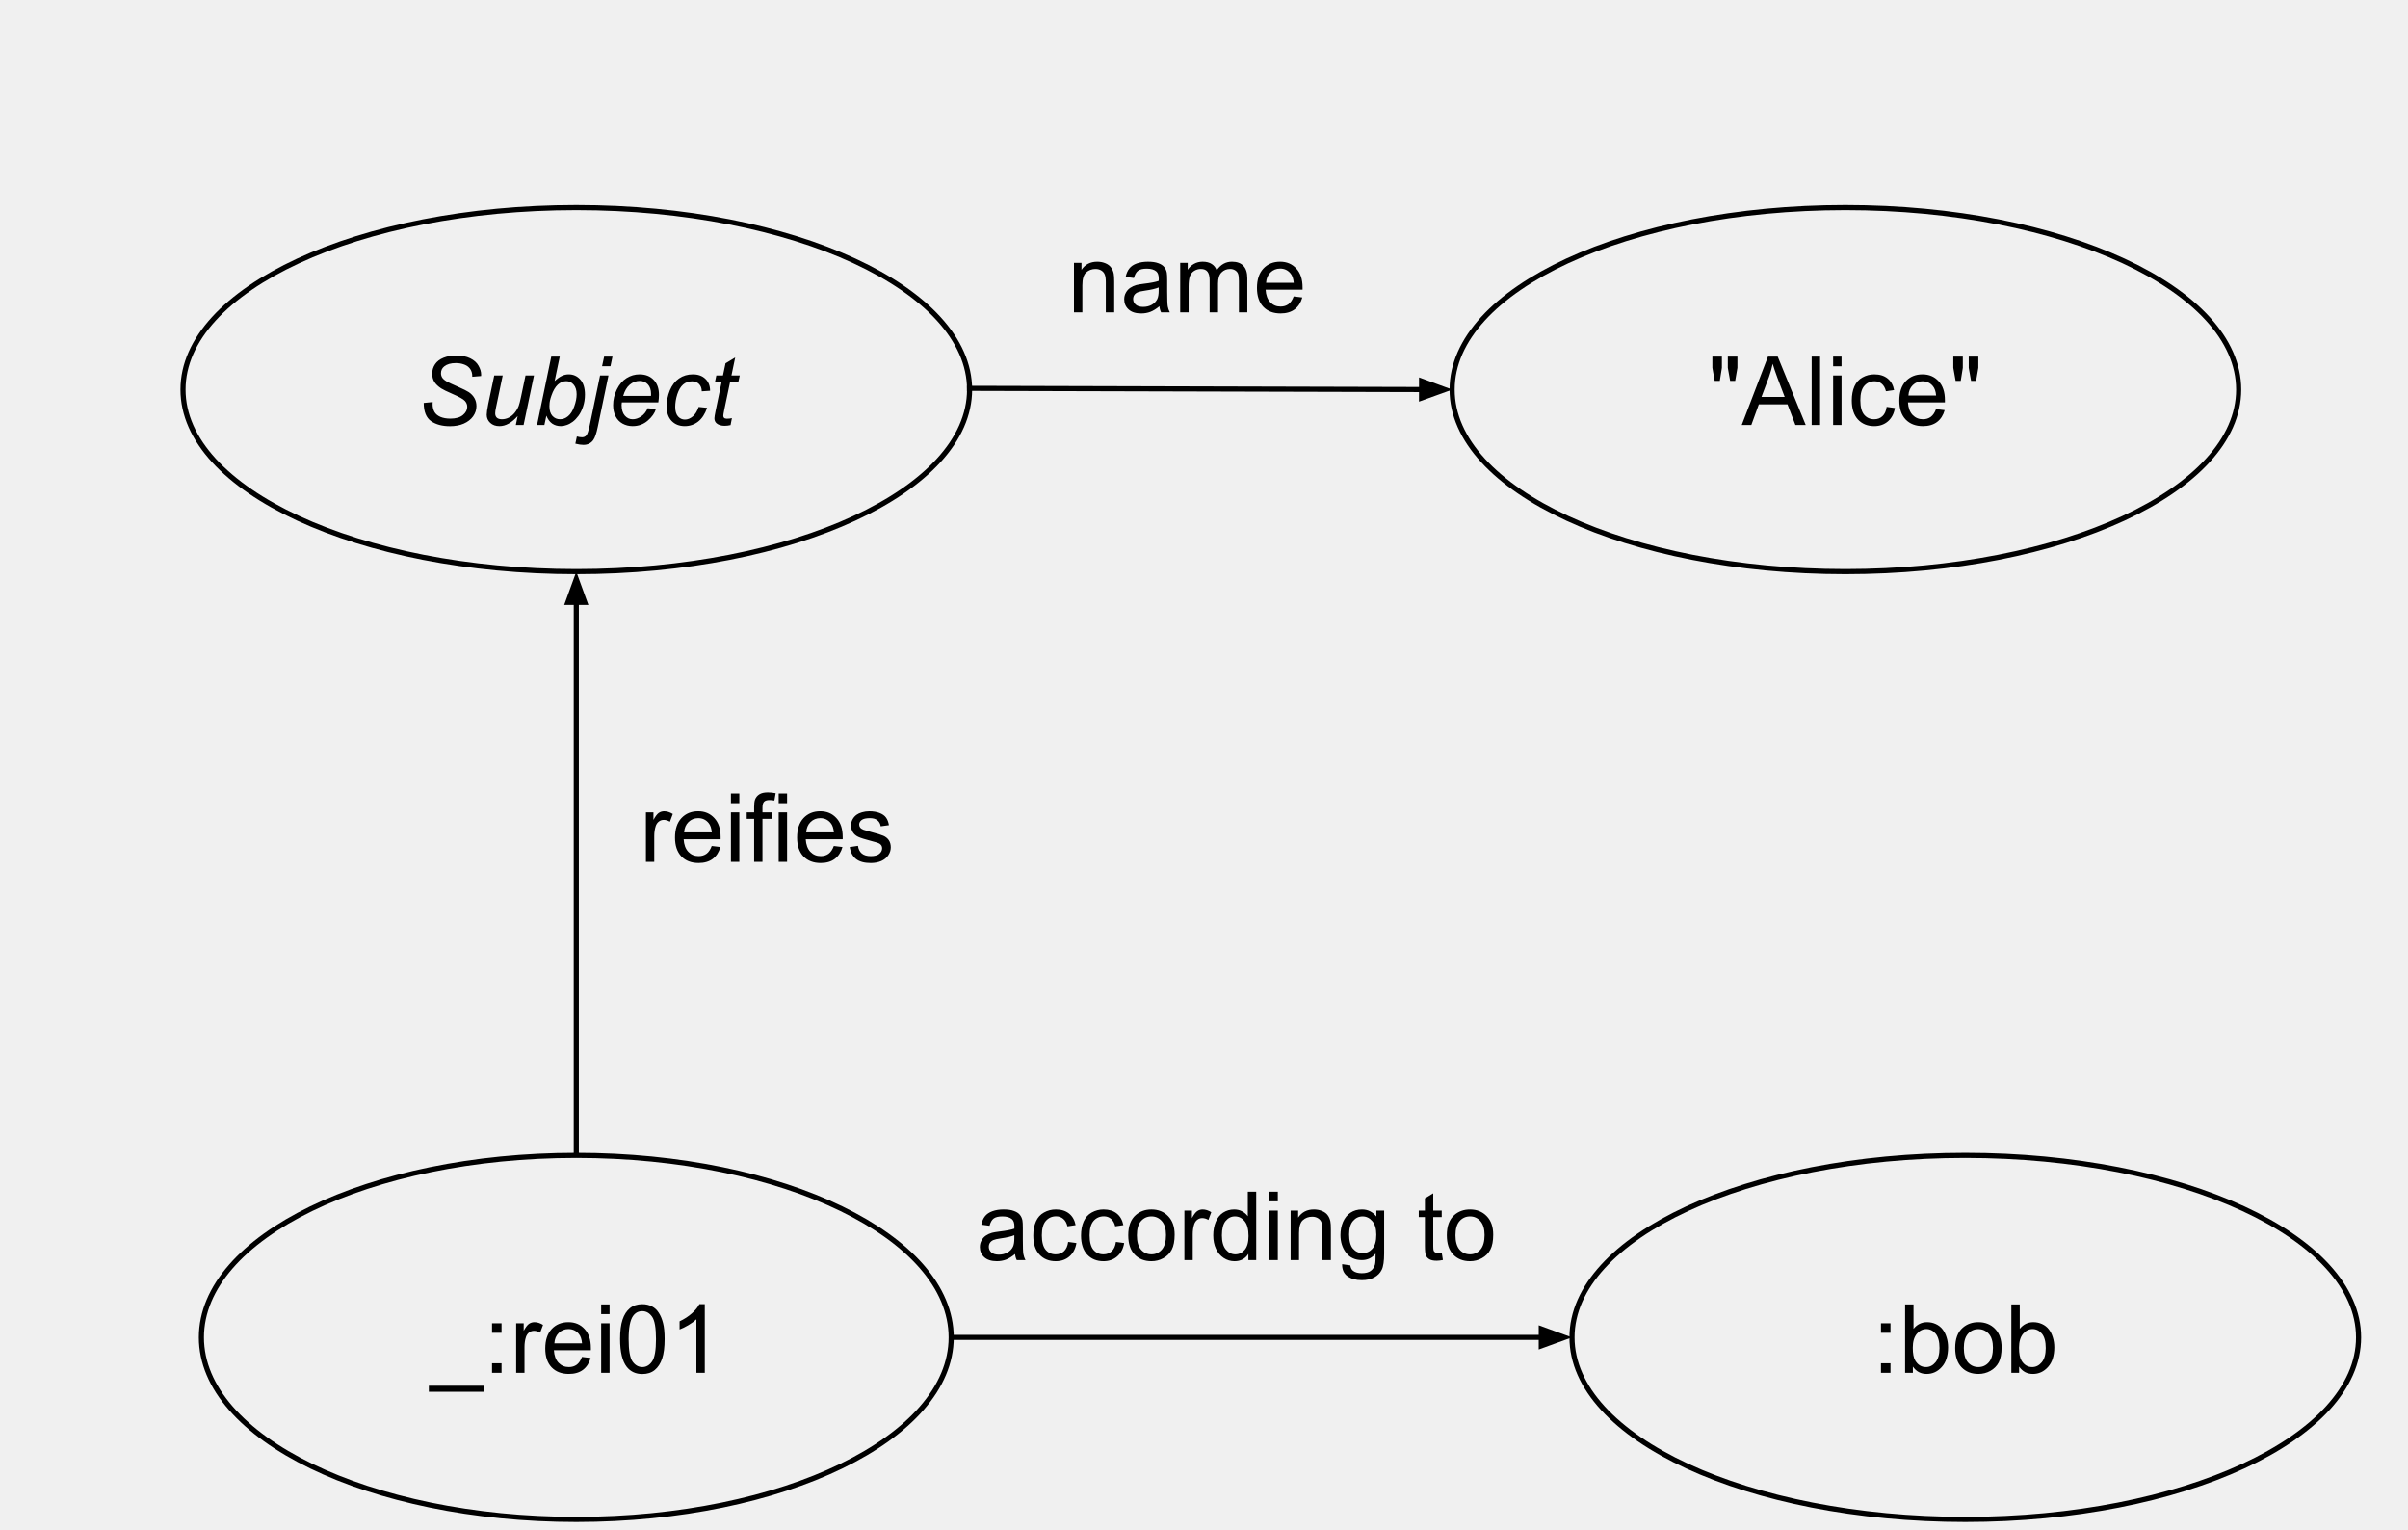
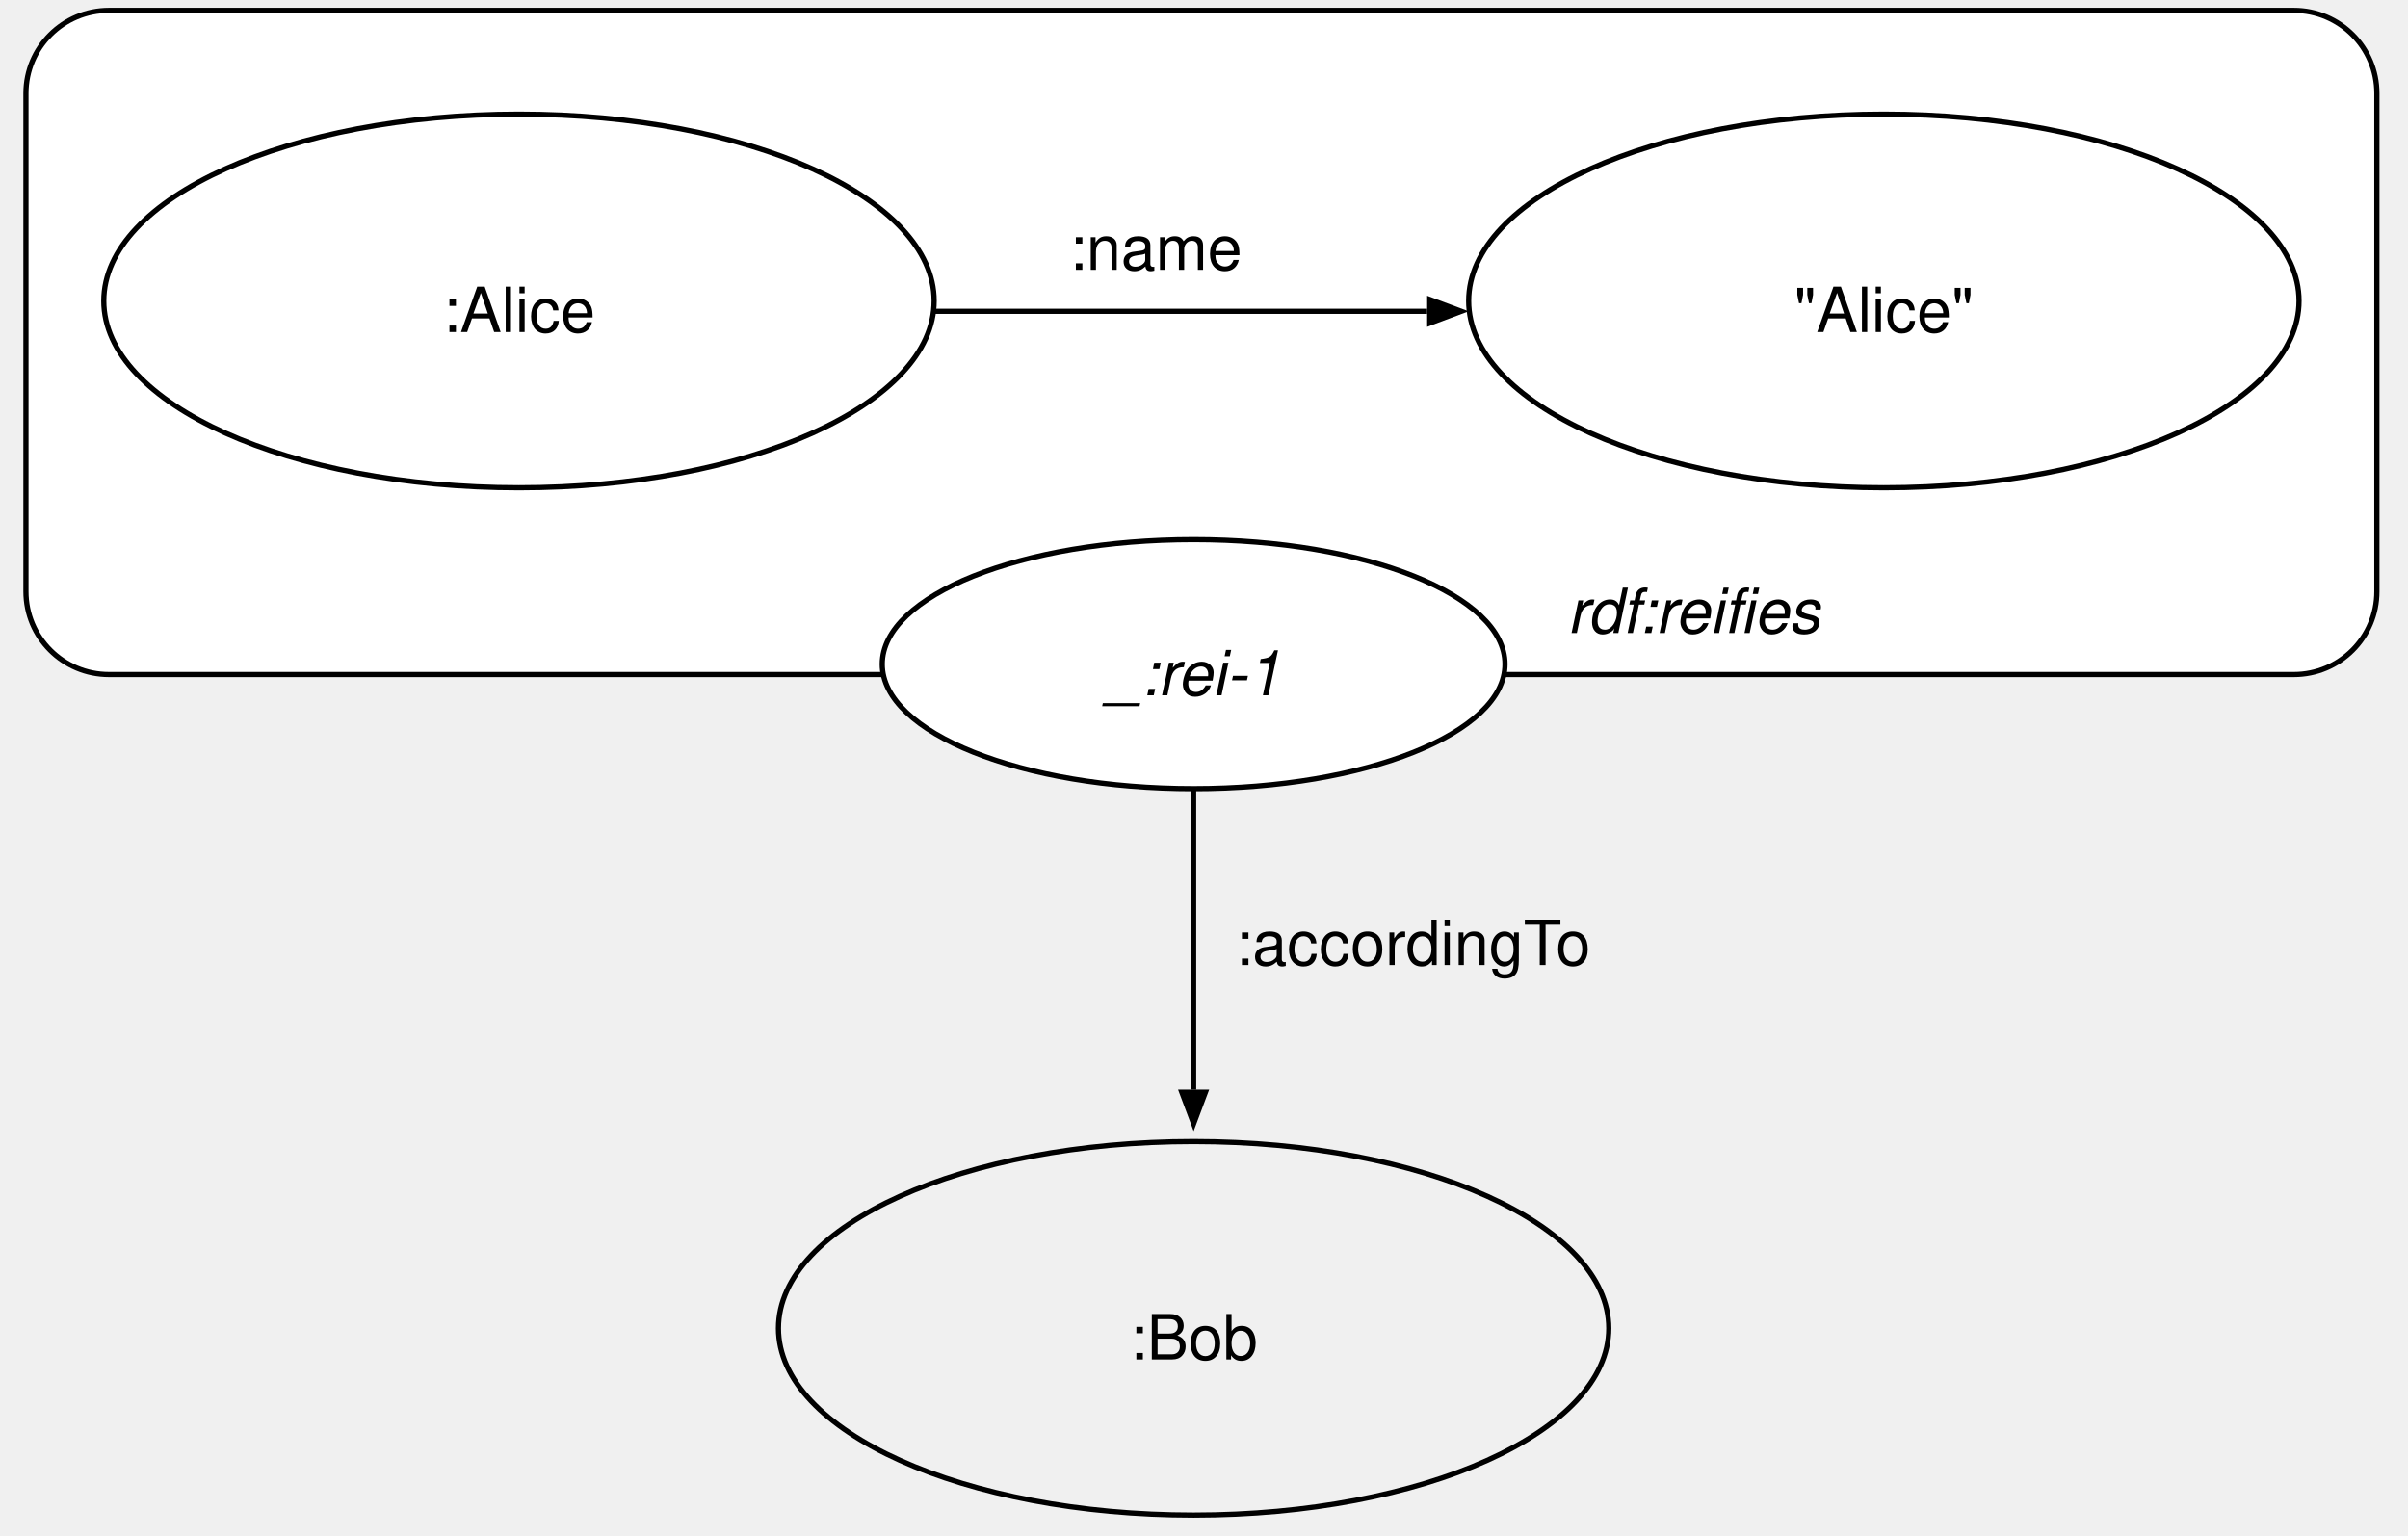
- <svg xmlns="http://www.w3.org/2000/svg" version="1.1" viewBox="0.0 0.0 470.352 298.635" fill="none" stroke="none" stroke-linecap="square" stroke-miterlimit="10">
-   <clipPath id="p.0">
-     <path d="m0 0l470.352 0l0 298.635l-470.352 0l0 -298.635z" clip-rule="nonzero" />
-   </clipPath>
-   <g clip-path="url(#p.0)">
-     <path fill="#000000" fill-opacity="0.0" d="m0 0l470.352 0l0 298.635l-470.352 0z" fill-rule="evenodd" />
-     <path fill="#000000" fill-opacity="0.0" d="m35.748 76.079l0 0c0 -19.63 34.393 -35.543 76.819 -35.543l0 0c42.426 0 76.819 15.913 76.819 35.543l0 0c0 19.63 -34.393 35.543 -76.819 35.543l0 0c-42.426 0 -76.819 -15.913 -76.819 -35.543z" fill-rule="evenodd" />
-     <path stroke="#000000" stroke-width="1.0" stroke-linejoin="round" stroke-linecap="butt" d="m35.748 76.079l0 0c0 -19.63 34.393 -35.543 76.819 -35.543l0 0c42.426 0 76.819 15.913 76.819 35.543l0 0c0 19.63 -34.393 35.543 -76.819 35.543l0 0c-42.426 0 -76.819 -15.913 -76.819 -35.543z" fill-rule="evenodd" />
-     <path fill="#000000" d="m82.766 78.686l1.75 -0.172l-0.016 0.469q0 0.766 0.344 1.422q0.359 0.641 1.172 1.0q0.828 0.344 1.953 0.344q1.609 0 2.453 -0.703q0.844 -0.703 0.844 -1.609q0 -0.625 -0.453 -1.141q-0.453 -0.516 -2.484 -1.391q-1.578 -0.688 -2.141 -1.047q-0.906 -0.594 -1.344 -1.281q-0.422 -0.703 -0.422 -1.594q0 -1.031 0.562 -1.859q0.562 -0.828 1.656 -1.266q1.094 -0.438 2.453 -0.438q1.641 0 2.75 0.547q1.125 0.547 1.625 1.453q0.516 0.906 0.516 1.734q0 0.094 -0.016 0.281l-1.719 0.141q0 -0.578 -0.109 -0.891q-0.172 -0.562 -0.562 -0.938q-0.375 -0.391 -1.047 -0.609q-0.672 -0.234 -1.5 -0.234q-1.453 0 -2.266 0.656q-0.625 0.5 -0.625 1.328q0 0.484 0.25 0.875q0.266 0.391 0.922 0.766q0.484 0.266 2.25 1.047q1.453 0.641 2.0 1.0q0.719 0.484 1.109 1.172q0.391 0.688 0.391 1.562q0 1.078 -0.656 2.0q-0.656 0.906 -1.828 1.422q-1.156 0.5 -2.672 0.5q-2.266 0 -3.703 -0.984q-1.422 -1.0 -1.438 -3.562zm18.35 2.562q-1.734 1.969 -3.562 1.969q-1.109 0 -1.797 -0.641q-0.688 -0.641 -0.688 -1.578q0 -0.609 0.297 -2.094l1.172 -5.578l1.656 0l-1.297 6.188q-0.172 0.766 -0.172 1.203q0 0.547 0.328 0.859q0.344 0.297 0.984 0.297q0.703 0 1.359 -0.328q0.656 -0.344 1.125 -0.922q0.484 -0.578 0.797 -1.359q0.188 -0.5 0.453 -1.766l0.875 -4.172l1.656 0l-2.031 9.672l-1.516 0l0.359 -1.75zm3.782 1.75l2.781 -13.359l1.656 0l-1.0 4.781q0.781 -0.719 1.422 -1.016q0.641 -0.297 1.328 -0.297q1.359 0 2.266 1.016q0.906 1.0 0.906 2.938q0 1.281 -0.375 2.359q-0.359 1.062 -0.891 1.781q-0.531 0.719 -1.109 1.156q-0.578 0.438 -1.188 0.641q-0.594 0.219 -1.141 0.219q-0.969 0 -1.703 -0.5q-0.719 -0.516 -1.125 -1.547l-0.391 1.828l-1.438 0zm2.438 -3.969l-0.016 0.312q0 1.234 0.594 1.891q0.594 0.641 1.484 0.641q0.859 0 1.578 -0.609q0.734 -0.609 1.188 -1.891q0.469 -1.281 0.469 -2.375q0 -1.219 -0.594 -1.891q-0.578 -0.672 -1.438 -0.672q-0.906 0 -1.656 0.688q-0.734 0.688 -1.234 2.125q-0.375 1.062 -0.375 1.781zm10.266 -7.516l0.406 -1.875l1.625 0l-0.391 1.875l-1.641 0zm-5.219 15.125l0.297 -1.406q0.562 0.156 1.0 0.156q0.531 0 0.844 -0.359q0.312 -0.344 0.656 -1.938l2.031 -9.766l1.641 0l-2.094 10.062q-0.391 1.891 -0.891 2.562q-0.688 0.922 -1.906 0.922q-0.656 0 -1.578 -0.234zm14.129 -6.922l1.609 0.156q-0.344 1.188 -1.594 2.266q-1.234 1.078 -2.969 1.078q-1.062 0 -1.969 -0.5q-0.891 -0.5 -1.359 -1.438q-0.469 -0.953 -0.469 -2.156q0 -1.594 0.734 -3.078q0.734 -1.484 1.891 -2.203q1.172 -0.734 2.531 -0.734q1.734 0 2.766 1.078q1.031 1.062 1.031 2.922q0 0.719 -0.125 1.469l-7.125 0q-0.047 0.281 -0.047 0.5q0 1.359 0.625 2.078q0.625 0.719 1.531 0.719q0.844 0 1.656 -0.547q0.828 -0.562 1.281 -1.609zm-4.781 -2.406l5.422 0q0.016 -0.25 0.016 -0.359q0 -1.234 -0.625 -1.891q-0.625 -0.672 -1.594 -0.672q-1.062 0 -1.938 0.734q-0.859 0.719 -1.281 2.188zm14.735 2.156l1.656 0.172q-0.625 1.812 -1.766 2.703q-1.141 0.875 -2.609 0.875q-1.578 0 -2.562 -1.016q-0.969 -1.031 -0.969 -2.859q0 -1.578 0.625 -3.109q0.641 -1.531 1.797 -2.328q1.172 -0.797 2.688 -0.797q1.547 0 2.453 0.875q0.922 0.875 0.922 2.328l-1.625 0.109q-0.016 -0.922 -0.547 -1.438q-0.516 -0.516 -1.359 -0.516q-1.0 0 -1.734 0.625q-0.719 0.625 -1.141 1.906q-0.406 1.281 -0.406 2.469q0 1.234 0.547 1.859q0.547 0.609 1.344 0.609q0.797 0 1.531 -0.609q0.734 -0.609 1.156 -1.859zm6.5 2.188l-0.266 1.359q-0.594 0.141 -1.156 0.141q-0.984 0 -1.562 -0.469q-0.438 -0.375 -0.438 -1.0q0 -0.312 0.234 -1.469l1.172 -5.625l-1.297 0l0.266 -1.266l1.297 0l0.5 -2.375l1.891 -1.141l-0.734 3.516l1.625 0l-0.281 1.266l-1.609 0l-1.125 5.359q-0.203 1.016 -0.203 1.219q0 0.281 0.156 0.438q0.172 0.156 0.562 0.156q0.547 0 0.969 -0.109z" fill-rule="nonzero" />
-     <path fill="#000000" fill-opacity="0.0" d="m283.64 76.079l0 0c0 -19.63 34.393 -35.543 76.819 -35.543l0 0c42.426 0 76.819 15.913 76.819 35.543l0 0c0 19.63 -34.393 35.543 -76.819 35.543l0 0c-42.426 0 -76.819 -15.913 -76.819 -35.543z" fill-rule="evenodd" />
-     <path stroke="#000000" stroke-width="1.0" stroke-linejoin="round" stroke-linecap="butt" d="m283.64 76.079l0 0c0 -19.63 34.393 -35.543 76.819 -35.543l0 0c42.426 0 76.819 15.913 76.819 35.543l0 0c0 19.63 -34.393 35.543 -76.819 35.543l0 0c-42.426 0 -76.819 -15.913 -76.819 -35.543z" fill-rule="evenodd" />
-     <path fill="#000000" d="m334.931 74.374l-0.453 -2.547l0 -2.188l1.859 0l0 2.188l-0.406 2.547l-1.0 0zm3.016 0l-0.453 -2.547l0 -2.188l1.875 0l0 2.188l-0.438 2.547l-0.984 0zm2.263 8.625l5.125 -13.359l1.906 0l5.469 13.359l-2.016 0l-1.547 -4.047l-5.594 0l-1.469 4.047l-1.875 0zm3.859 -5.484l4.531 0l-1.406 -3.703q-0.625 -1.688 -0.938 -2.766q-0.266 1.281 -0.719 2.547l-1.469 3.922zm9.803 5.484l0 -13.359l1.641 0l0 13.359l-1.641 0zm4.192 -11.469l0 -1.891l1.641 0l0 1.891l-1.641 0zm0 11.469l0 -9.672l1.641 0l0 9.672l-1.641 0zm10.457 -3.547l1.609 0.219q-0.266 1.656 -1.359 2.609q-1.078 0.938 -2.672 0.938q-1.984 0 -3.188 -1.297q-1.203 -1.297 -1.203 -3.719q0 -1.578 0.516 -2.75q0.516 -1.172 1.578 -1.75q1.062 -0.594 2.312 -0.594q1.578 0 2.578 0.797q1.0 0.797 1.281 2.266l-1.594 0.234q-0.234 -0.969 -0.812 -1.453q-0.578 -0.5 -1.391 -0.5q-1.234 0 -2.016 0.891q-0.781 0.891 -0.781 2.812q0 1.953 0.75 2.844q0.75 0.875 1.953 0.875q0.969 0 1.609 -0.594q0.656 -0.594 0.828 -1.828zm9.641 0.438l1.688 0.203q-0.406 1.484 -1.484 2.312q-1.078 0.812 -2.766 0.812q-2.125 0 -3.375 -1.297q-1.234 -1.312 -1.234 -3.672q0 -2.453 1.25 -3.797q1.266 -1.344 3.266 -1.344q1.938 0 3.156 1.328q1.234 1.312 1.234 3.703q0 0.156 0 0.438l-7.219 0q0.094 1.594 0.906 2.453q0.812 0.844 2.016 0.844q0.906 0 1.547 -0.469q0.641 -0.484 1.016 -1.516zm-5.391 -2.656l5.406 0q-0.109 -1.219 -0.625 -1.828q-0.781 -0.953 -2.031 -0.953q-1.125 0 -1.906 0.766q-0.766 0.75 -0.844 2.016zm9.219 -2.859l-0.453 -2.547l0 -2.188l1.859 0l0 2.188l-0.406 2.547l-1.0 0zm3.016 0l-0.453 -2.547l0 -2.188l1.875 0l0 2.188l-0.438 2.547l-0.984 0z" fill-rule="nonzero" />
-     <path fill="#000000" fill-opacity="0.0" d="m179.719 34.073l104.315 0l0 42.016l-104.315 0z" fill-rule="evenodd" />
-     <path fill="#000000" d="m209.777 60.993l0 -9.672l1.469 0l0 1.375q1.062 -1.594 3.078 -1.594q0.875 0 1.609 0.312q0.734 0.312 1.094 0.828q0.375 0.5 0.516 1.203q0.094 0.453 0.094 1.594l0 5.953l-1.641 0l0 -5.891q0 -1.0 -0.203 -1.484q-0.188 -0.5 -0.672 -0.797q-0.484 -0.297 -1.141 -0.297q-1.047 0 -1.812 0.672q-0.75 0.656 -0.75 2.516l0 5.281l-1.641 0zm16.688 -1.188q-0.922 0.766 -1.766 1.094q-0.828 0.312 -1.797 0.312q-1.594 0 -2.453 -0.781q-0.859 -0.781 -0.859 -1.984q0 -0.719 0.328 -1.297q0.328 -0.594 0.844 -0.938q0.531 -0.359 1.188 -0.547q0.469 -0.125 1.453 -0.25q1.984 -0.234 2.922 -0.562q0.016 -0.344 0.016 -0.422q0 -1.0 -0.469 -1.422q-0.625 -0.547 -1.875 -0.547q-1.156 0 -1.703 0.406q-0.547 0.406 -0.812 1.422l-1.609 -0.219q0.219 -1.016 0.719 -1.641q0.5 -0.641 1.453 -0.984q0.953 -0.344 2.188 -0.344q1.25 0 2.016 0.297q0.781 0.281 1.141 0.734q0.375 0.438 0.516 1.109q0.078 0.422 0.078 1.516l0 2.188q0 2.281 0.109 2.891q0.109 0.594 0.406 1.156l-1.703 0q-0.266 -0.516 -0.328 -1.188zm-0.141 -3.672q-0.891 0.375 -2.672 0.625q-1.016 0.141 -1.438 0.328q-0.422 0.188 -0.656 0.531q-0.219 0.344 -0.219 0.781q0 0.656 0.5 1.094q0.5 0.438 1.453 0.438q0.938 0 1.672 -0.406q0.75 -0.422 1.094 -1.141q0.266 -0.562 0.266 -1.641l0 -0.609zm4.204 4.859l0 -9.672l1.469 0l0 1.359q0.453 -0.719 1.203 -1.141q0.766 -0.438 1.719 -0.438q1.078 0 1.766 0.453q0.688 0.438 0.969 1.234q1.156 -1.688 2.984 -1.688q1.453 0 2.219 0.797q0.781 0.797 0.781 2.453l0 6.641l-1.641 0l0 -6.094q0 -0.984 -0.156 -1.406q-0.156 -0.438 -0.578 -0.703q-0.422 -0.266 -0.984 -0.266q-1.016 0 -1.688 0.688q-0.672 0.672 -0.672 2.156l0 5.625l-1.641 0l0 -6.281q0 -1.094 -0.406 -1.641q-0.406 -0.547 -1.312 -0.547q-0.688 0 -1.281 0.359q-0.594 0.359 -0.859 1.062q-0.25 0.703 -0.25 2.031l0 5.016l-1.641 0zm22.166 -3.109l1.688 0.203q-0.406 1.484 -1.484 2.312q-1.078 0.812 -2.766 0.812q-2.125 0 -3.375 -1.297q-1.234 -1.312 -1.234 -3.672q0 -2.453 1.25 -3.797q1.266 -1.344 3.266 -1.344q1.938 0 3.156 1.328q1.234 1.312 1.234 3.703q0 0.156 0 0.438l-7.219 0q0.094 1.594 0.906 2.453q0.812 0.844 2.016 0.844q0.906 0 1.547 -0.469q0.641 -0.484 1.016 -1.516zm-5.391 -2.656l5.406 0q-0.109 -1.219 -0.625 -1.828q-0.781 -0.953 -2.031 -0.953q-1.125 0 -1.906 0.766q-0.766 0.75 -0.844 2.016z" fill-rule="nonzero" />
-     <path fill="#000000" fill-opacity="0.0" d="m188.869 75.835l94.803 0.252" fill-rule="evenodd" />
-     <path stroke="#000000" stroke-width="1.0" stroke-linejoin="round" stroke-linecap="butt" d="m188.869 75.835l88.803 0.236" fill-rule="evenodd" />
-     <path fill="#000000" stroke="#000000" stroke-width="1.0" stroke-linecap="butt" d="m277.668 77.722l4.542 -1.64l-4.534 -1.664z" fill-rule="evenodd" />
-     <path fill="#000000" fill-opacity="0.0" d="m307.058 261.157l0 0c0 -19.63 34.393 -35.543 76.819 -35.543l0 0c42.426 0 76.819 15.913 76.819 35.543l0 0c0 19.63 -34.393 35.543 -76.819 35.543l0 0c-42.426 0 -76.819 -15.913 -76.819 -35.543z" fill-rule="evenodd" />
-     <path stroke="#000000" stroke-width="1.0" stroke-linejoin="round" stroke-linecap="butt" d="m307.058 261.157l0 0c0 -19.63 34.393 -35.543 76.819 -35.543l0 0c42.426 0 76.819 15.913 76.819 35.543l0 0c0 19.63 -34.393 35.543 -76.819 35.543l0 0c-42.426 0 -76.819 -15.913 -76.819 -35.543z" fill-rule="evenodd" />
-     <path fill="#000000" d="m367.409 260.265l0 -1.859l1.859 0l0 1.859l-1.859 0zm0 7.812l0 -1.875l1.859 0l0 1.875l-1.859 0zm6.23 0l-1.516 0l0 -13.359l1.641 0l0 4.766q1.047 -1.297 2.656 -1.297q0.891 0 1.688 0.359q0.797 0.359 1.312 1.016q0.516 0.641 0.797 1.562q0.297 0.922 0.297 1.969q0 2.484 -1.234 3.844q-1.219 1.359 -2.953 1.359q-1.703 0 -2.688 -1.438l0 1.219zm-0.016 -4.906q0 1.734 0.484 2.516q0.766 1.266 2.094 1.266q1.078 0 1.859 -0.938q0.781 -0.938 0.781 -2.781q0 -1.891 -0.75 -2.797q-0.75 -0.906 -1.828 -0.906q-1.062 0 -1.859 0.938q-0.781 0.938 -0.781 2.703zm8.282 0.062q0 -2.688 1.484 -3.969q1.25 -1.078 3.047 -1.078q2.0 0 3.266 1.312q1.266 1.297 1.266 3.609q0 1.859 -0.562 2.938q-0.562 1.062 -1.641 1.656q-1.062 0.594 -2.328 0.594q-2.031 0 -3.281 -1.297q-1.25 -1.312 -1.25 -3.766zm1.688 0q0 1.859 0.797 2.797q0.812 0.922 2.047 0.922q1.219 0 2.031 -0.922q0.812 -0.938 0.812 -2.844q0 -1.797 -0.812 -2.719q-0.812 -0.922 -2.031 -0.922q-1.234 0 -2.047 0.922q-0.797 0.906 -0.797 2.766zm10.798 4.844l-1.516 0l0 -13.359l1.641 0l0 4.766q1.047 -1.297 2.656 -1.297q0.891 0 1.688 0.359q0.797 0.359 1.312 1.016q0.516 0.641 0.797 1.562q0.297 0.922 0.297 1.969q0 2.484 -1.234 3.844q-1.219 1.359 -2.953 1.359q-1.703 0 -2.688 -1.438l0 1.219zm-0.016 -4.906q0 1.734 0.484 2.516q0.766 1.266 2.094 1.266q1.078 0 1.859 -0.938q0.781 -0.938 0.781 -2.781q0 -1.891 -0.75 -2.797q-0.75 -0.906 -1.828 -0.906q-1.062 0 -1.859 0.938q-0.781 0.938 -0.781 2.703z" fill-rule="nonzero" />
-     <path fill="#000000" fill-opacity="0.0" d="m185.795 261.157l121.26 0" fill-rule="evenodd" />
-     <path stroke="#000000" stroke-width="1.0" stroke-linejoin="round" stroke-linecap="butt" d="m185.795 261.157l115.26 0" fill-rule="evenodd" />
-     <path fill="#000000" stroke="#000000" stroke-width="1.0" stroke-linecap="butt" d="m301.055 262.809l4.538 -1.652l-4.538 -1.652z" fill-rule="evenodd" />
-     <path fill="#000000" fill-opacity="0.0" d="m178.785 219.142l125.512 0l0 42.016l-125.512 0z" fill-rule="evenodd" />
-     <path fill="#000000" d="m198.27 244.874q-0.922 0.766 -1.766 1.094q-0.828 0.312 -1.797 0.312q-1.594 0 -2.453 -0.781q-0.859 -0.781 -0.859 -1.984q0 -0.719 0.328 -1.297q0.328 -0.594 0.844 -0.938q0.531 -0.359 1.188 -0.547q0.469 -0.125 1.453 -0.25q1.984 -0.234 2.922 -0.562q0.016 -0.344 0.016 -0.422q0 -1.0 -0.469 -1.422q-0.625 -0.547 -1.875 -0.547q-1.156 0 -1.703 0.406q-0.547 0.406 -0.812 1.422l-1.609 -0.219q0.219 -1.016 0.719 -1.641q0.5 -0.641 1.453 -0.984q0.953 -0.344 2.188 -0.344q1.25 0 2.016 0.297q0.781 0.281 1.141 0.734q0.375 0.438 0.516 1.109q0.078 0.422 0.078 1.516l0 2.188q0 2.281 0.109 2.891q0.109 0.594 0.406 1.156l-1.703 0q-0.266 -0.516 -0.328 -1.188zm-0.141 -3.672q-0.891 0.375 -2.672 0.625q-1.016 0.141 -1.438 0.328q-0.422 0.188 -0.656 0.531q-0.219 0.344 -0.219 0.781q0 0.656 0.5 1.094q0.5 0.438 1.453 0.438q0.938 0 1.672 -0.406q0.75 -0.422 1.094 -1.141q0.266 -0.562 0.266 -1.641l0 -0.609zm10.516 1.312l1.609 0.219q-0.266 1.656 -1.359 2.609q-1.078 0.938 -2.672 0.938q-1.984 0 -3.188 -1.297q-1.203 -1.297 -1.203 -3.719q0 -1.578 0.516 -2.75q0.516 -1.172 1.578 -1.75q1.062 -0.594 2.312 -0.594q1.578 0 2.578 0.797q1.0 0.797 1.281 2.266l-1.594 0.234q-0.234 -0.969 -0.812 -1.453q-0.578 -0.5 -1.391 -0.5q-1.234 0 -2.016 0.891q-0.781 0.891 -0.781 2.812q0 1.953 0.75 2.844q0.75 0.875 1.953 0.875q0.969 0 1.609 -0.594q0.656 -0.594 0.828 -1.828zm9.328 0l1.609 0.219q-0.266 1.656 -1.359 2.609q-1.078 0.938 -2.672 0.938q-1.984 0 -3.188 -1.297q-1.203 -1.297 -1.203 -3.719q0 -1.578 0.516 -2.75q0.516 -1.172 1.578 -1.75q1.062 -0.594 2.312 -0.594q1.578 0 2.578 0.797q1.0 0.797 1.281 2.266l-1.594 0.234q-0.234 -0.969 -0.812 -1.453q-0.578 -0.5 -1.391 -0.5q-1.234 0 -2.016 0.891q-0.781 0.891 -0.781 2.812q0 1.953 0.75 2.844q0.75 0.875 1.953 0.875q0.969 0 1.609 -0.594q0.656 -0.594 0.828 -1.828zm2.406 -1.297q0 -2.688 1.484 -3.969q1.25 -1.078 3.047 -1.078q2.0 0 3.266 1.312q1.266 1.297 1.266 3.609q0 1.859 -0.562 2.938q-0.562 1.062 -1.641 1.656q-1.062 0.594 -2.328 0.594q-2.031 0 -3.281 -1.297q-1.25 -1.312 -1.25 -3.766zm1.688 0q0 1.859 0.797 2.797q0.812 0.922 2.047 0.922q1.219 0 2.031 -0.922q0.812 -0.938 0.812 -2.844q0 -1.797 -0.812 -2.719q-0.812 -0.922 -2.031 -0.922q-1.234 0 -2.047 0.922q-0.797 0.906 -0.797 2.766zm9.282 4.844l0 -9.672l1.469 0l0 1.469q0.562 -1.031 1.031 -1.359q0.484 -0.328 1.062 -0.328q0.828 0 1.688 0.531l-0.562 1.516q-0.609 -0.359 -1.203 -0.359q-0.547 0 -0.969 0.328q-0.422 0.328 -0.609 0.891q-0.281 0.875 -0.281 1.922l0 5.062l-1.625 0zm12.494 0l0 -1.219q-0.906 1.438 -2.703 1.438q-1.156 0 -2.125 -0.641q-0.969 -0.641 -1.5 -1.781q-0.531 -1.141 -0.531 -2.625q0 -1.453 0.484 -2.625q0.484 -1.188 1.438 -1.812q0.969 -0.625 2.172 -0.625q0.875 0 1.547 0.375q0.688 0.359 1.109 0.953l0 -4.797l1.641 0l0 13.359l-1.531 0zm-5.172 -4.828q0 1.859 0.781 2.781q0.781 0.922 1.844 0.922q1.078 0 1.828 -0.875q0.75 -0.891 0.75 -2.688q0 -1.984 -0.766 -2.906q-0.766 -0.938 -1.891 -0.938q-1.078 0 -1.812 0.891q-0.734 0.891 -0.734 2.812zm9.282 -6.641l0 -1.891l1.641 0l0 1.891l-1.641 0zm0 11.469l0 -9.672l1.641 0l0 9.672l-1.641 0zm4.145 0l0 -9.672l1.469 0l0 1.375q1.062 -1.594 3.078 -1.594q0.875 0 1.609 0.312q0.734 0.312 1.094 0.828q0.375 0.5 0.516 1.203q0.094 0.453 0.094 1.594l0 5.953l-1.641 0l0 -5.891q0 -1.0 -0.203 -1.484q-0.188 -0.5 -0.672 -0.797q-0.484 -0.297 -1.141 -0.297q-1.047 0 -1.812 0.672q-0.75 0.656 -0.75 2.516l0 5.281l-1.641 0zm10.063 0.797l1.594 0.234q0.109 0.75 0.562 1.078q0.609 0.453 1.672 0.453q1.141 0 1.75 -0.453q0.625 -0.453 0.844 -1.266q0.125 -0.5 0.109 -2.109q-1.062 1.266 -2.672 1.266q-2.0 0 -3.094 -1.438q-1.094 -1.438 -1.094 -3.453q0 -1.391 0.5 -2.562q0.516 -1.172 1.453 -1.797q0.953 -0.641 2.25 -0.641q1.703 0 2.812 1.375l0 -1.156l1.516 0l0 8.359q0 2.266 -0.469 3.203q-0.453 0.938 -1.453 1.484q-0.984 0.547 -2.453 0.547q-1.719 0 -2.797 -0.781q-1.062 -0.766 -1.031 -2.344zm1.359 -5.812q0 1.906 0.75 2.781q0.766 0.875 1.906 0.875q1.125 0 1.891 -0.859q0.766 -0.875 0.766 -2.734q0 -1.781 -0.797 -2.672q-0.781 -0.906 -1.891 -0.906q-1.094 0 -1.859 0.891q-0.766 0.875 -0.766 2.625zm18.09 3.547l0.234 1.453q-0.688 0.141 -1.234 0.141q-0.891 0 -1.391 -0.281q-0.484 -0.281 -0.688 -0.734q-0.203 -0.469 -0.203 -1.938l0 -5.578l-1.203 0l0 -1.266l1.203 0l0 -2.391l1.625 -0.984l0 3.375l1.656 0l0 1.266l-1.656 0l0 5.672q0 0.688 0.078 0.891q0.094 0.203 0.281 0.328q0.203 0.109 0.578 0.109q0.266 0 0.719 -0.062zm0.996 -3.375q0 -2.688 1.484 -3.969q1.25 -1.078 3.047 -1.078q2.0 0 3.266 1.312q1.266 1.297 1.266 3.609q0 1.859 -0.562 2.938q-0.562 1.062 -1.641 1.656q-1.062 0.594 -2.328 0.594q-2.031 0 -3.281 -1.297q-1.25 -1.312 -1.25 -3.766zm1.688 0q0 1.859 0.797 2.797q0.812 0.922 2.047 0.922q1.219 0 2.031 -0.922q0.812 -0.938 0.812 -2.844q0 -1.797 -0.812 -2.719q-0.812 -0.922 -2.031 -0.922q-1.234 0 -2.047 0.922q-0.797 0.906 -0.797 2.766z" fill-rule="nonzero" />
-     <path fill="#000000" fill-opacity="0.0" d="m39.339 261.157l0 0c0 -19.63 32.785 -35.543 73.228 -35.543l0 0c40.443 0 73.228 15.913 73.228 35.543l0 0c0 19.63 -32.785 35.543 -73.228 35.543l0 0c-40.443 0 -73.228 -15.913 -73.228 -35.543z" fill-rule="evenodd" />
-     <path stroke="#000000" stroke-width="1.0" stroke-linejoin="round" stroke-linecap="butt" d="m39.339 261.157l0 0c0 -19.63 32.785 -35.543 73.228 -35.543l0 0c40.443 0 73.228 15.913 73.228 35.543l0 0c0 19.63 -32.785 35.543 -73.228 35.543l0 0c-40.443 0 -73.228 -15.913 -73.228 -35.543z" fill-rule="evenodd" />
-     <path fill="#000000" d="m83.764 271.781l0 -1.188l10.859 0l0 1.188l-10.859 0zm12.344 -11.516l0 -1.859l1.859 0l0 1.859l-1.859 0zm0 7.812l0 -1.875l1.859 0l0 1.875l-1.859 0zm4.715 0l0 -9.672l1.469 0l0 1.469q0.562 -1.031 1.031 -1.359q0.484 -0.328 1.062 -0.328q0.828 0 1.688 0.531l-0.562 1.516q-0.609 -0.359 -1.203 -0.359q-0.547 0 -0.969 0.328q-0.422 0.328 -0.609 0.891q-0.281 0.875 -0.281 1.922l0 5.062l-1.625 0zm12.853 -3.109l1.688 0.203q-0.406 1.484 -1.484 2.312q-1.078 0.812 -2.766 0.812q-2.125 0 -3.375 -1.297q-1.234 -1.312 -1.234 -3.672q0 -2.453 1.25 -3.797q1.266 -1.344 3.266 -1.344q1.938 0 3.156 1.328q1.234 1.312 1.234 3.703q0 0.156 0 0.438l-7.219 0q0.094 1.594 0.906 2.453q0.812 0.844 2.016 0.844q0.906 0 1.547 -0.469q0.641 -0.484 1.016 -1.516zm-5.391 -2.656l5.406 0q-0.109 -1.219 -0.625 -1.828q-0.781 -0.953 -2.031 -0.953q-1.125 0 -1.906 0.766q-0.766 0.75 -0.844 2.016zm9.141 -5.703l0 -1.891l1.641 0l0 1.891l-1.641 0zm0 11.469l0 -9.672l1.641 0l0 9.672l-1.641 0zm3.692 -6.594q0 -2.359 0.484 -3.797q0.484 -1.453 1.438 -2.234q0.969 -0.781 2.422 -0.781q1.078 0 1.891 0.438q0.812 0.422 1.328 1.25q0.531 0.812 0.828 1.984q0.312 1.156 0.312 3.141q0 2.359 -0.484 3.812q-0.484 1.438 -1.453 2.234q-0.953 0.781 -2.422 0.781q-1.922 0 -3.031 -1.391q-1.312 -1.672 -1.312 -5.438zm1.672 0q0 3.297 0.766 4.391q0.781 1.078 1.906 1.078q1.141 0 1.906 -1.094q0.766 -1.094 0.766 -4.375q0 -3.297 -0.766 -4.375q-0.766 -1.078 -1.922 -1.078q-1.125 0 -1.797 0.953q-0.859 1.219 -0.859 4.5zm14.876 6.594l-1.641 0l0 -10.453q-0.594 0.562 -1.562 1.141q-0.953 0.562 -1.719 0.844l0 -1.594q1.375 -0.641 2.406 -1.562q1.031 -0.922 1.453 -1.781l1.062 0l0 13.406z" fill-rule="nonzero" />
-     <path fill="#000000" fill-opacity="0.0" d="m112.567 225.614l0 -113.984" fill-rule="evenodd" />
-     <path stroke="#000000" stroke-width="1.0" stroke-linejoin="round" stroke-linecap="butt" d="m112.567 225.614l0 -107.984" fill-rule="evenodd" />
-     <path fill="#000000" stroke="#000000" stroke-width="1.0" stroke-linecap="butt" d="m114.219 117.63l-1.652 -4.538l-1.652 4.538z" fill-rule="evenodd" />
-     <path fill="#000000" fill-opacity="0.0" d="m87.076 141.382l125.512 0l0 42.016l-125.512 0z" fill-rule="evenodd" />
-     <path fill="#000000" d="m126.168 168.302l0 -9.672l1.469 0l0 1.469q0.562 -1.031 1.031 -1.359q0.484 -0.328 1.062 -0.328q0.828 0 1.688 0.531l-0.562 1.516q-0.609 -0.359 -1.203 -0.359q-0.547 0 -0.969 0.328q-0.422 0.328 -0.609 0.891q-0.281 0.875 -0.281 1.922l0 5.062l-1.625 0zm12.853 -3.109l1.688 0.203q-0.406 1.484 -1.484 2.312q-1.078 0.812 -2.766 0.812q-2.125 0 -3.375 -1.297q-1.234 -1.312 -1.234 -3.672q0 -2.453 1.25 -3.797q1.266 -1.344 3.266 -1.344q1.938 0 3.156 1.328q1.234 1.312 1.234 3.703q0 0.156 0 0.438l-7.219 0q0.094 1.594 0.906 2.453q0.812 0.844 2.016 0.844q0.906 0 1.547 -0.469q0.641 -0.484 1.016 -1.516zm-5.391 -2.656l5.406 0q-0.109 -1.219 -0.625 -1.828q-0.781 -0.953 -2.031 -0.953q-1.125 0 -1.906 0.766q-0.766 0.75 -0.844 2.016zm9.141 -5.703l0 -1.891l1.641 0l0 1.891l-1.641 0zm0 11.469l0 -9.672l1.641 0l0 9.672l-1.641 0zm4.535 0l0 -8.406l-1.453 0l0 -1.266l1.453 0l0 -1.031q0 -0.969 0.172 -1.453q0.234 -0.641 0.828 -1.031q0.594 -0.391 1.672 -0.391q0.688 0 1.531 0.156l-0.25 1.438q-0.5 -0.094 -0.953 -0.094q-0.75 0 -1.062 0.328q-0.312 0.312 -0.312 1.188l0 0.891l1.891 0l0 1.266l-1.891 0l0 8.406l-1.625 0zm4.793 -11.469l0 -1.891l1.641 0l0 1.891l-1.641 0zm0 11.469l0 -9.672l1.641 0l0 9.672l-1.641 0zm10.77 -3.109l1.688 0.203q-0.406 1.484 -1.484 2.312q-1.078 0.812 -2.766 0.812q-2.125 0 -3.375 -1.297q-1.234 -1.312 -1.234 -3.672q0 -2.453 1.25 -3.797q1.266 -1.344 3.266 -1.344q1.938 0 3.156 1.328q1.234 1.312 1.234 3.703q0 0.156 0 0.438l-7.219 0q0.094 1.594 0.906 2.453q0.812 0.844 2.016 0.844q0.906 0 1.547 -0.469q0.641 -0.484 1.016 -1.516zm-5.391 -2.656l5.406 0q-0.109 -1.219 -0.625 -1.828q-0.781 -0.953 -2.031 -0.953q-1.125 0 -1.906 0.766q-0.766 0.75 -0.844 2.016zm8.485 2.875l1.625 -0.25q0.125 0.969 0.75 1.5q0.625 0.516 1.75 0.516q1.125 0 1.672 -0.453q0.547 -0.469 0.547 -1.094q0 -0.547 -0.484 -0.875q-0.328 -0.219 -1.672 -0.547q-1.812 -0.469 -2.516 -0.797q-0.688 -0.328 -1.047 -0.906q-0.359 -0.594 -0.359 -1.312q0 -0.641 0.297 -1.188q0.297 -0.562 0.812 -0.922q0.375 -0.281 1.031 -0.469q0.672 -0.203 1.422 -0.203q1.141 0 2.0 0.328q0.859 0.328 1.266 0.891q0.422 0.562 0.578 1.5l-1.609 0.219q-0.109 -0.75 -0.641 -1.172q-0.516 -0.422 -1.469 -0.422q-1.141 0 -1.625 0.375q-0.469 0.375 -0.469 0.875q0 0.312 0.188 0.578q0.203 0.266 0.641 0.438q0.234 0.094 1.438 0.422q1.75 0.453 2.438 0.75q0.688 0.297 1.078 0.859q0.391 0.562 0.391 1.406q0 0.828 -0.484 1.547q-0.469 0.719 -1.375 1.125q-0.906 0.391 -2.047 0.391q-1.875 0 -2.875 -0.781q-0.984 -0.781 -1.25 -2.328z" fill-rule="nonzero" />
+ <svg xmlns="http://www.w3.org/2000/svg" version="1.1" viewBox="0.0 0.0 464 296">
+   <style>
+       svg { fill: none; stroke: none; }
+       ellipse { stroke: #000 }
+       path.arrow { stroke: #000; marker-end: url(#arrowhead) }
+       text { fill: #000; font-family: Helvetica, sans-serif; }
+       text.middle { text-anchor: middle }
+       text.italic { font-style: italic }
+       .rei { fill: #fff }
+       rect.quoted { fill: #ccc; stroke: #000; }
+       rect.reifies { fill: #fff; stroke: #000; }
+   </style>
+   <defs>
+     <marker id="arrowhead" orient="auto" markerWidth="8" markerHeight="8" refX="0" refY="3">
+       <path d="M0,0 V6 L8,3 Z" fill="#000" />
+     </marker>
+   </defs>
+   <g transform="translate(230, 256)">
+     <ellipse rx="80" ry="36" />
+     <text class="middle" y="6">:Bob</text>
+   </g>
+   <rect class="reifies" x="5" y="2" width="453" height="128" rx="16" />
+   <g transform="translate(230, 128)">
+     <ellipse class="rei" rx="60" ry="24" />
+     <text class="middle italic" y="6">_:rei-1</text>
+     <text class="italic" x="72" y="-6">rdf:reifies</text>
+   </g>
+   <g transform="translate(230, 68)">
+     <path d="M0,84 0,142" class="arrow" />
+     <text x="8" y="118">:accordingTo</text>
+   </g>
+   <g transform="translate(0, 58)">
+     <g transform="translate(100, 0)">
+       <ellipse rx="80" ry="36" />
+       <text class="middle" y="6">:Alice</text>
+     </g>
+     <g transform="translate(180, 2)">
+       <path d="M0,0 95,0" class="arrow" />
+       <text x="26" y="-8">:name</text>
+     </g>
+     <g transform="translate(363, 0)">
+       <ellipse rx="80" ry="36" />
+       <text class="middle" y="6">"Alice"</text>
+     </g>
  </g>
</svg>
